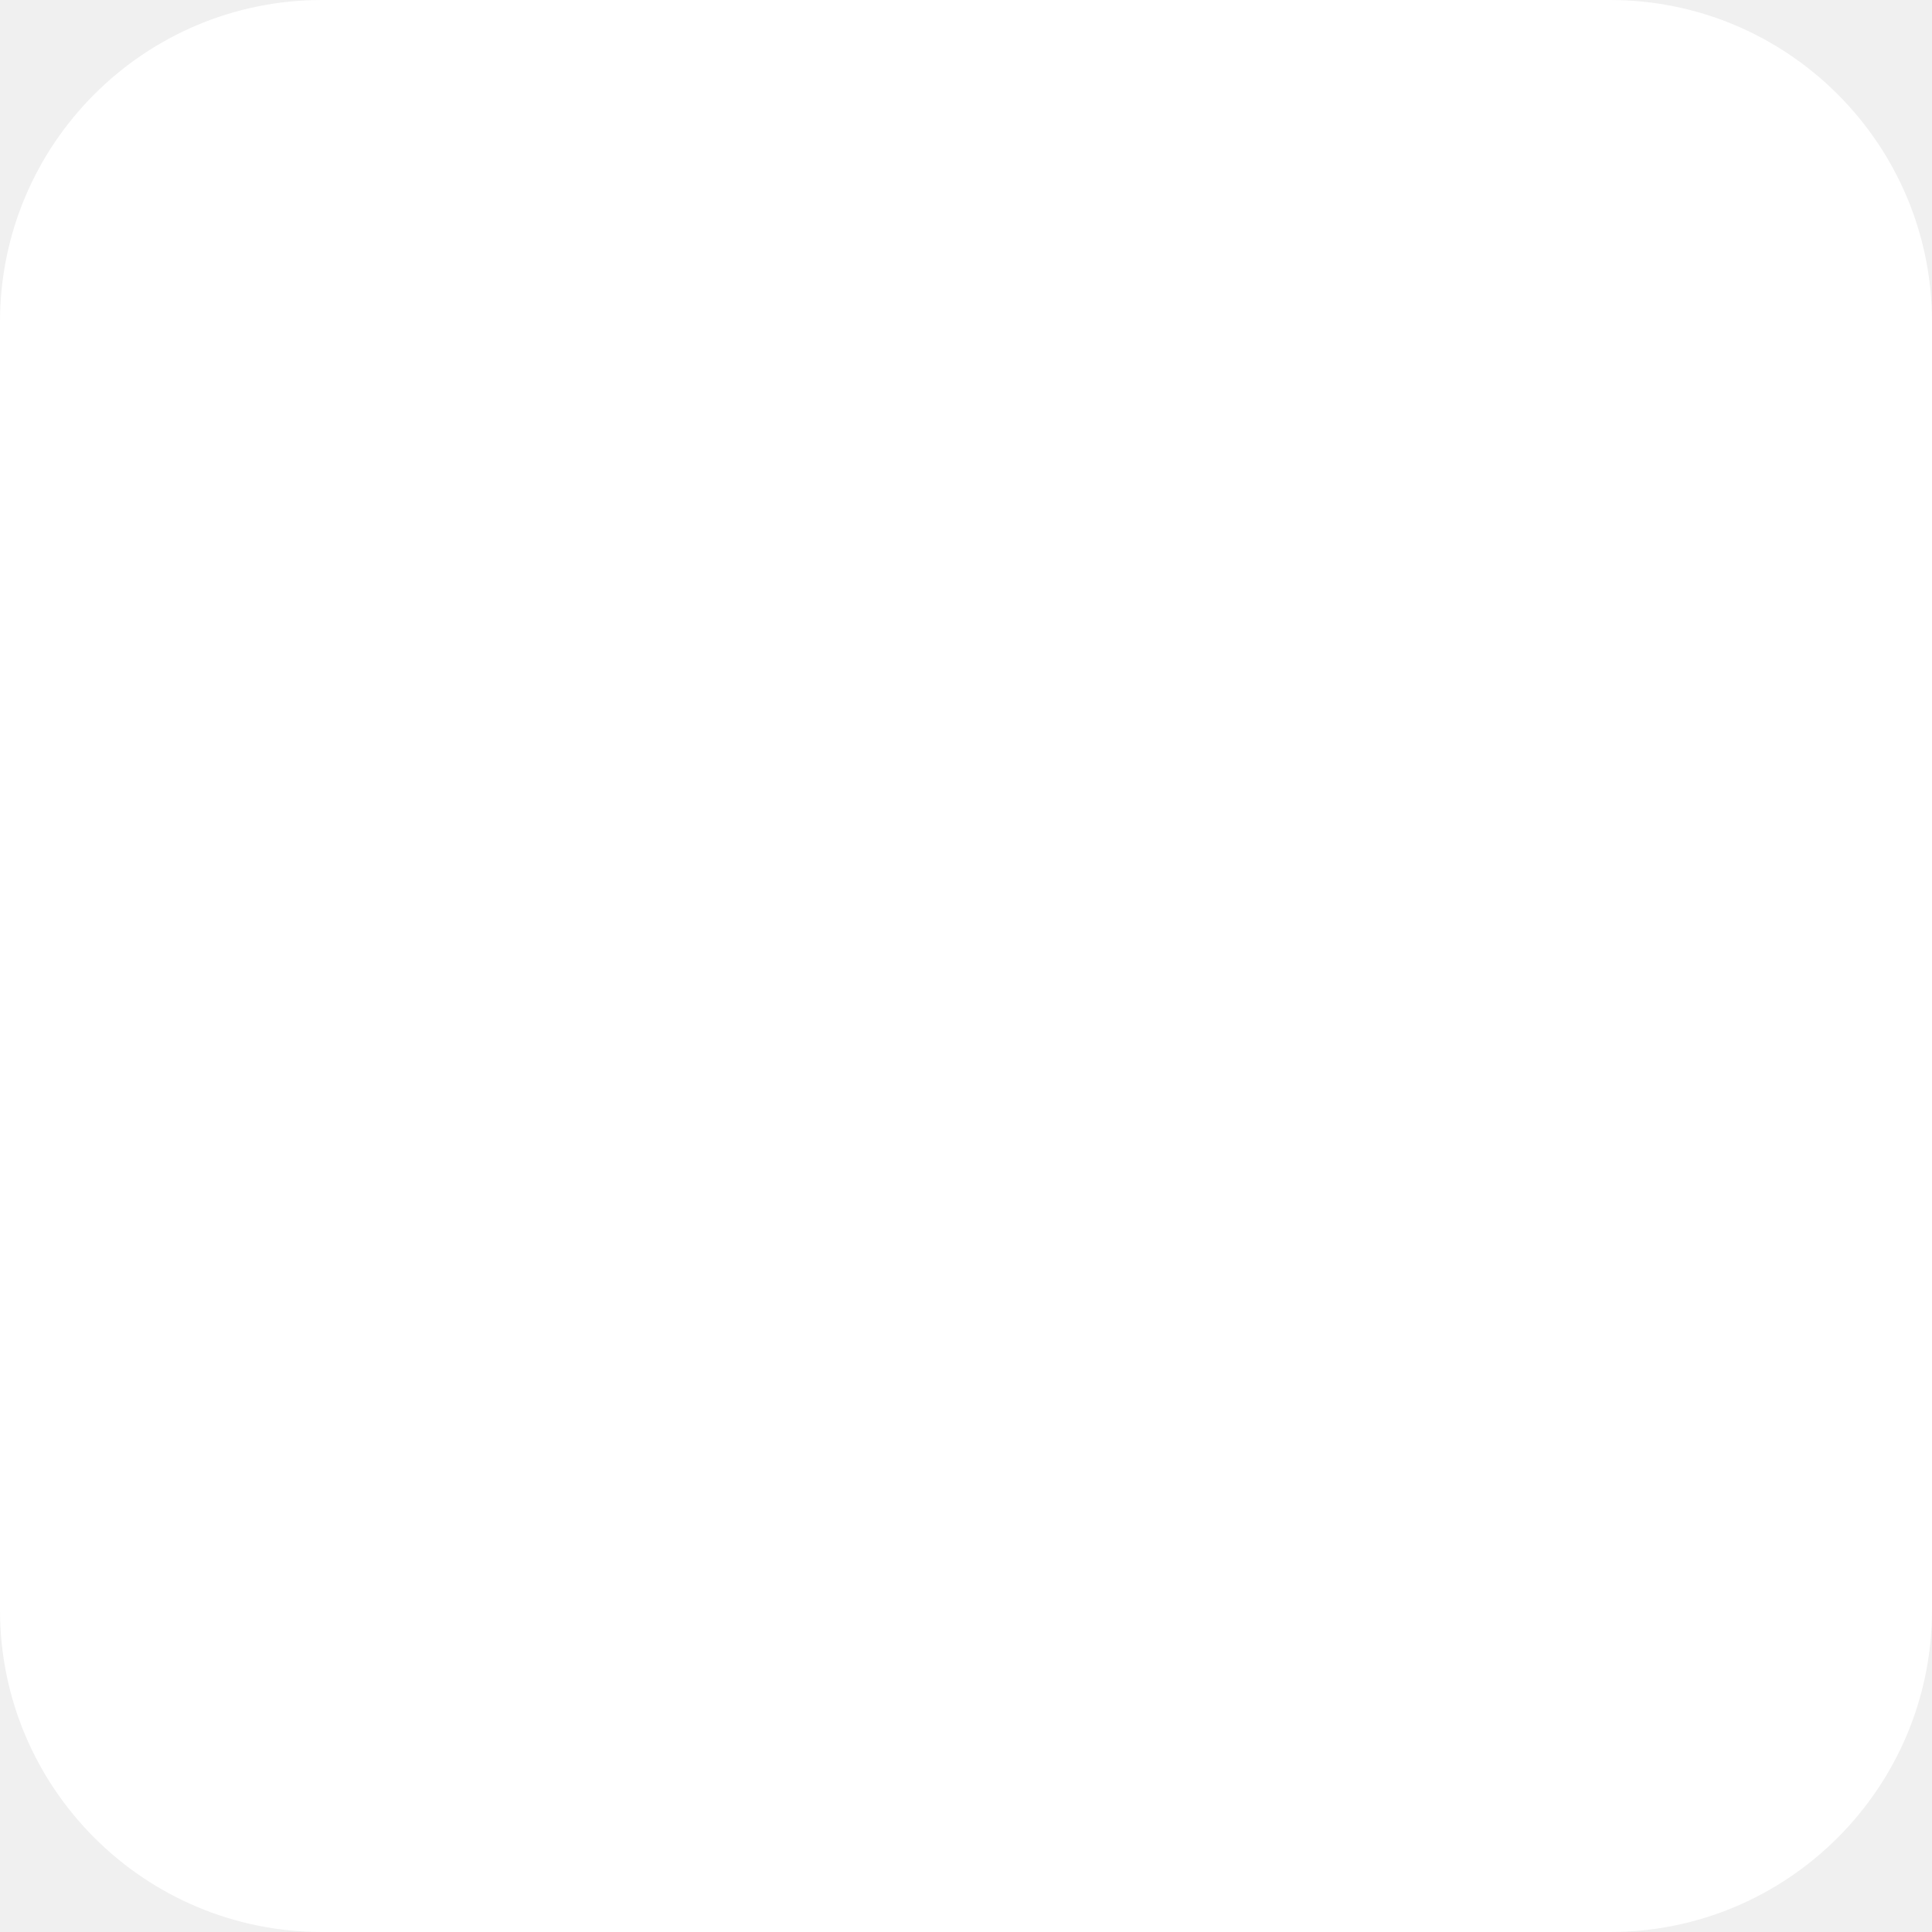
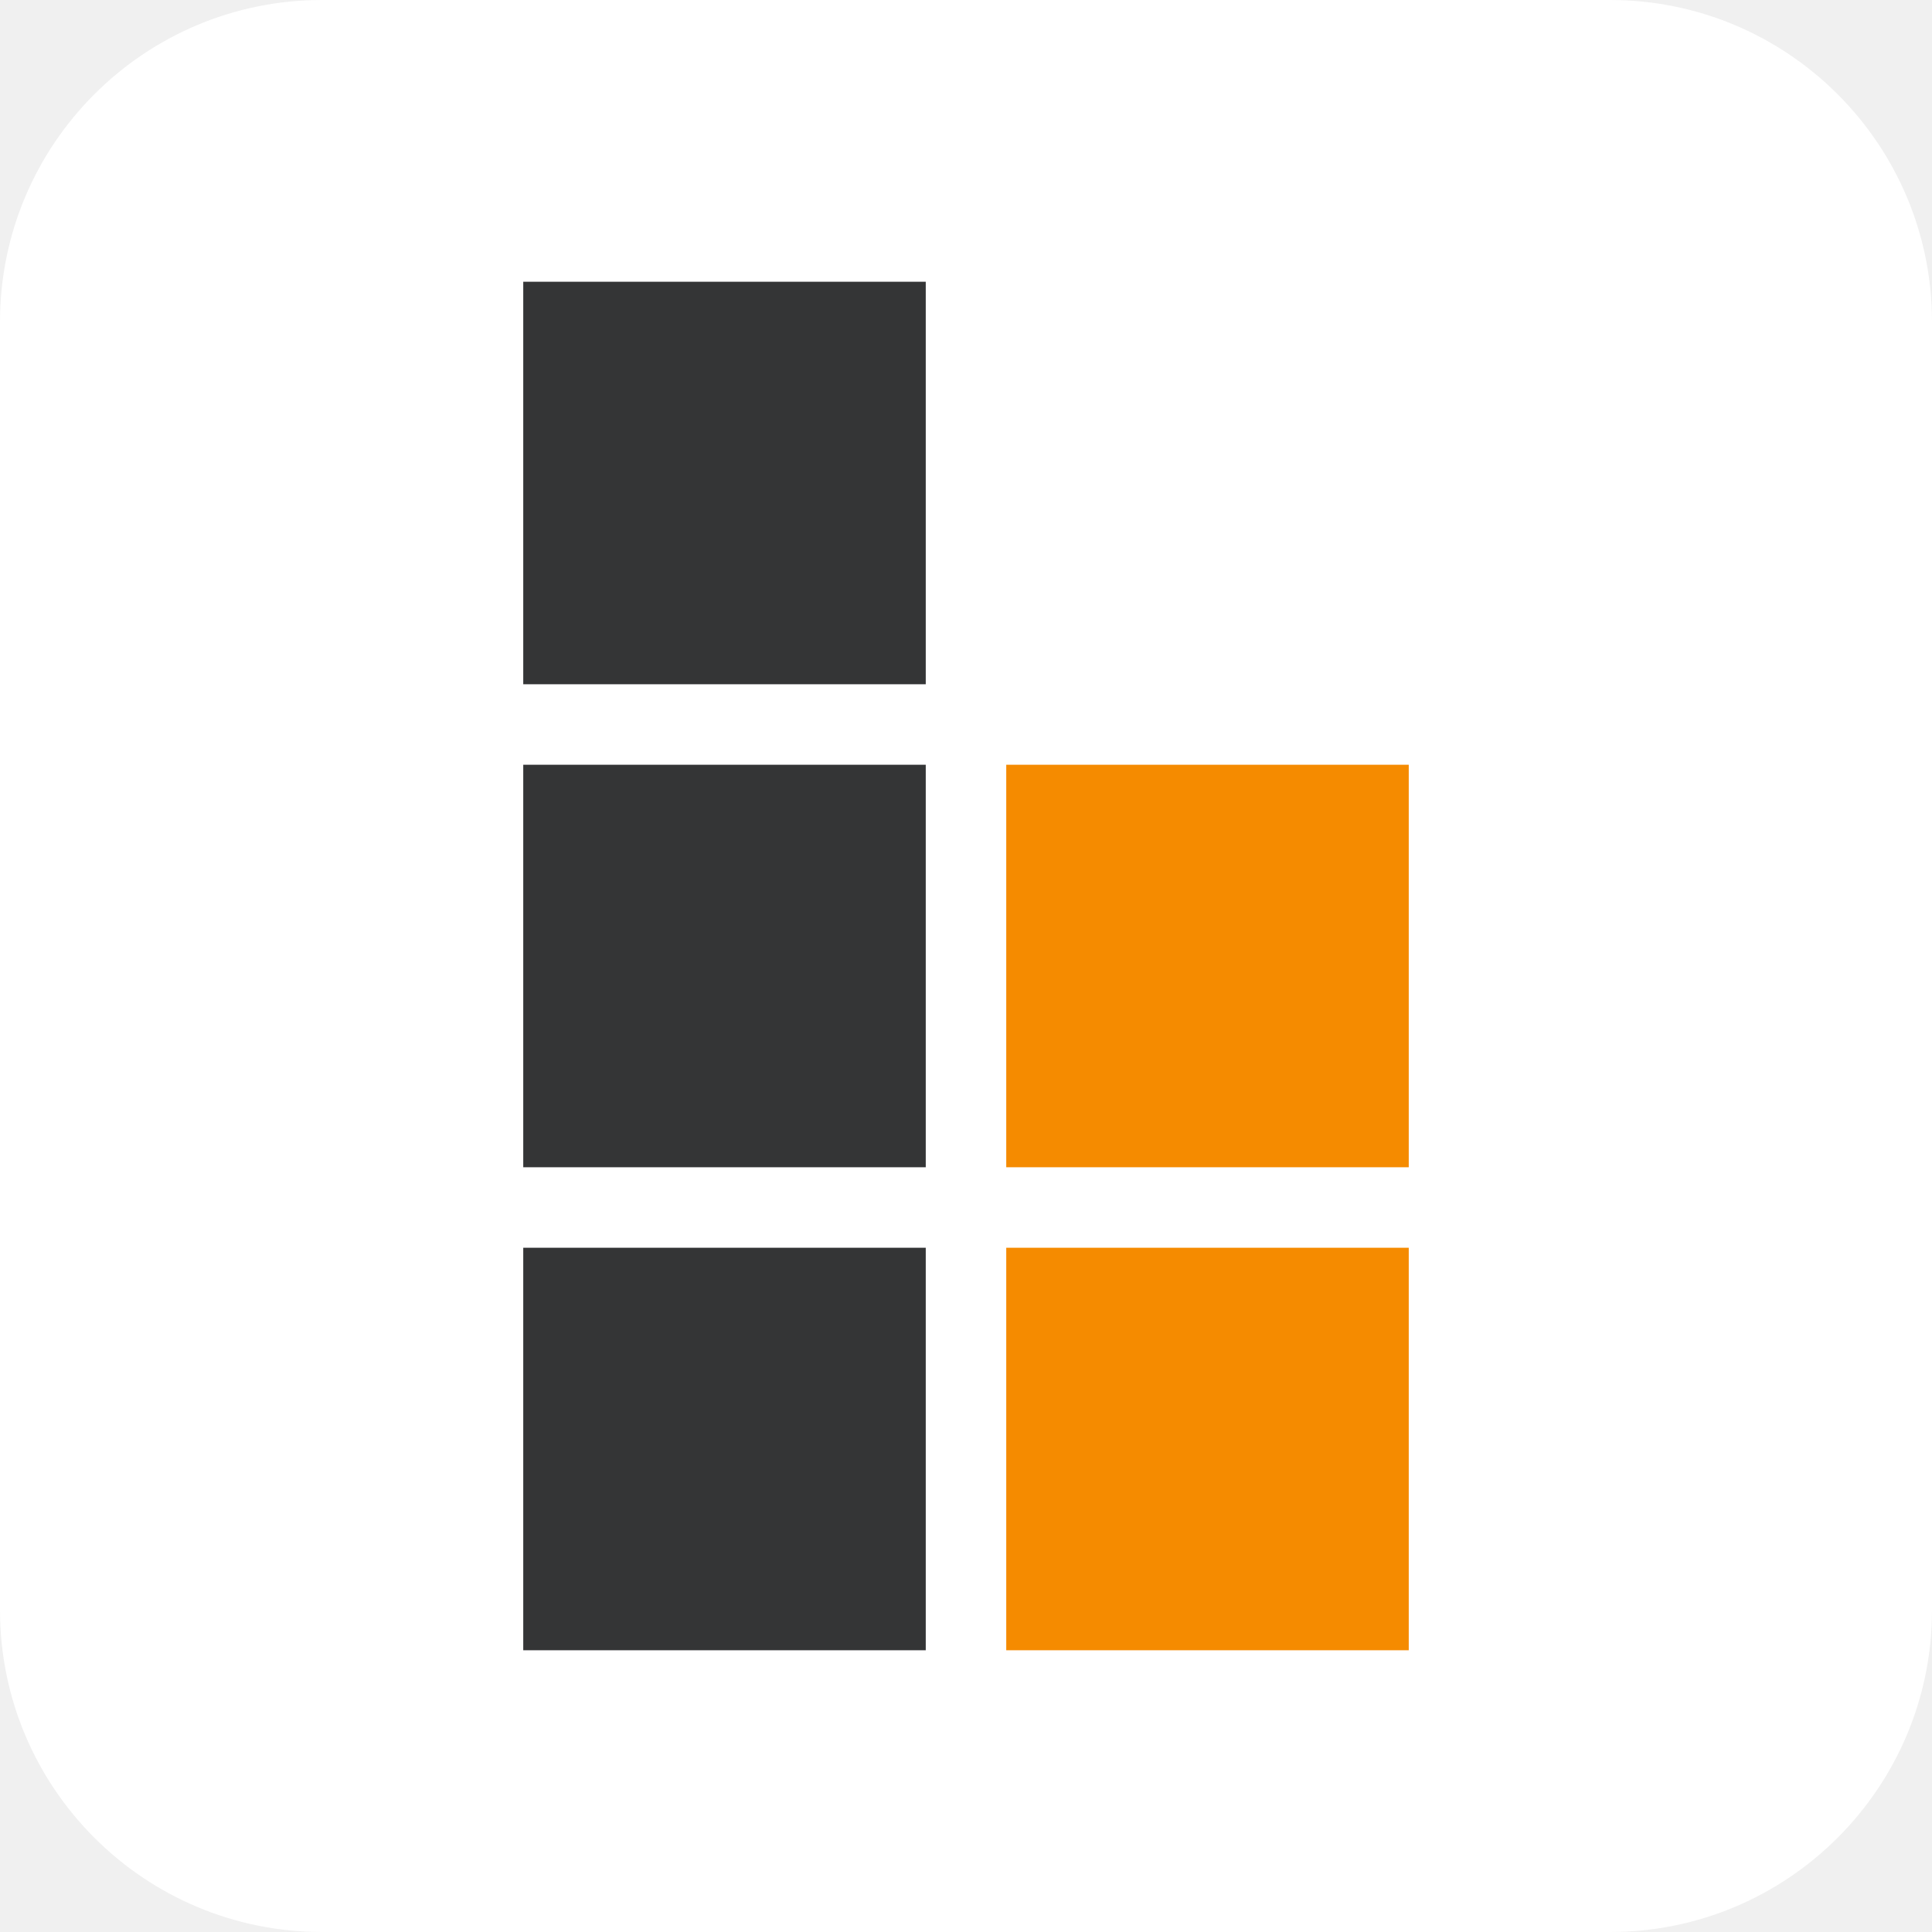
<svg xmlns="http://www.w3.org/2000/svg" viewBox="0 0 48 48" role="img" aria-label="BOB">
  <rect width="48" height="48" rx="8" fill="#fff" />
-   <g transform="translate(8 10) scale(0.31)">
-     <rect x="259.4" y="413.5" fill="#343536" width="101.6" height="101.6" />
-     <rect x="373.8" y="413.5" fill="#F58B00" width="101.6" height="101.6" />
-     <rect x="373.8" y="299.2" fill="#F58B00" width="101.6" height="101.6" />
-     <rect x="259.4" y="299.2" fill="#343536" width="101.6" height="101.6" />
-     <rect x="259.4" y="184.8" fill="#343536" width="101.6" height="101.6" />
+   <g transform="translate(13 7)">
+     <rect x="0" y="0" width="10" height="10" fill="#343536" />
+     <rect x="0" y="12" width="10" height="10" fill="#343536" />
+     <rect x="12" y="12" width="10" height="10" fill="#F58B00" />
+     <rect x="0" y="24" width="10" height="10" fill="#343536" />
+     <rect x="12" y="24" width="10" height="10" fill="#F58B00" />
  </g>
</svg>
